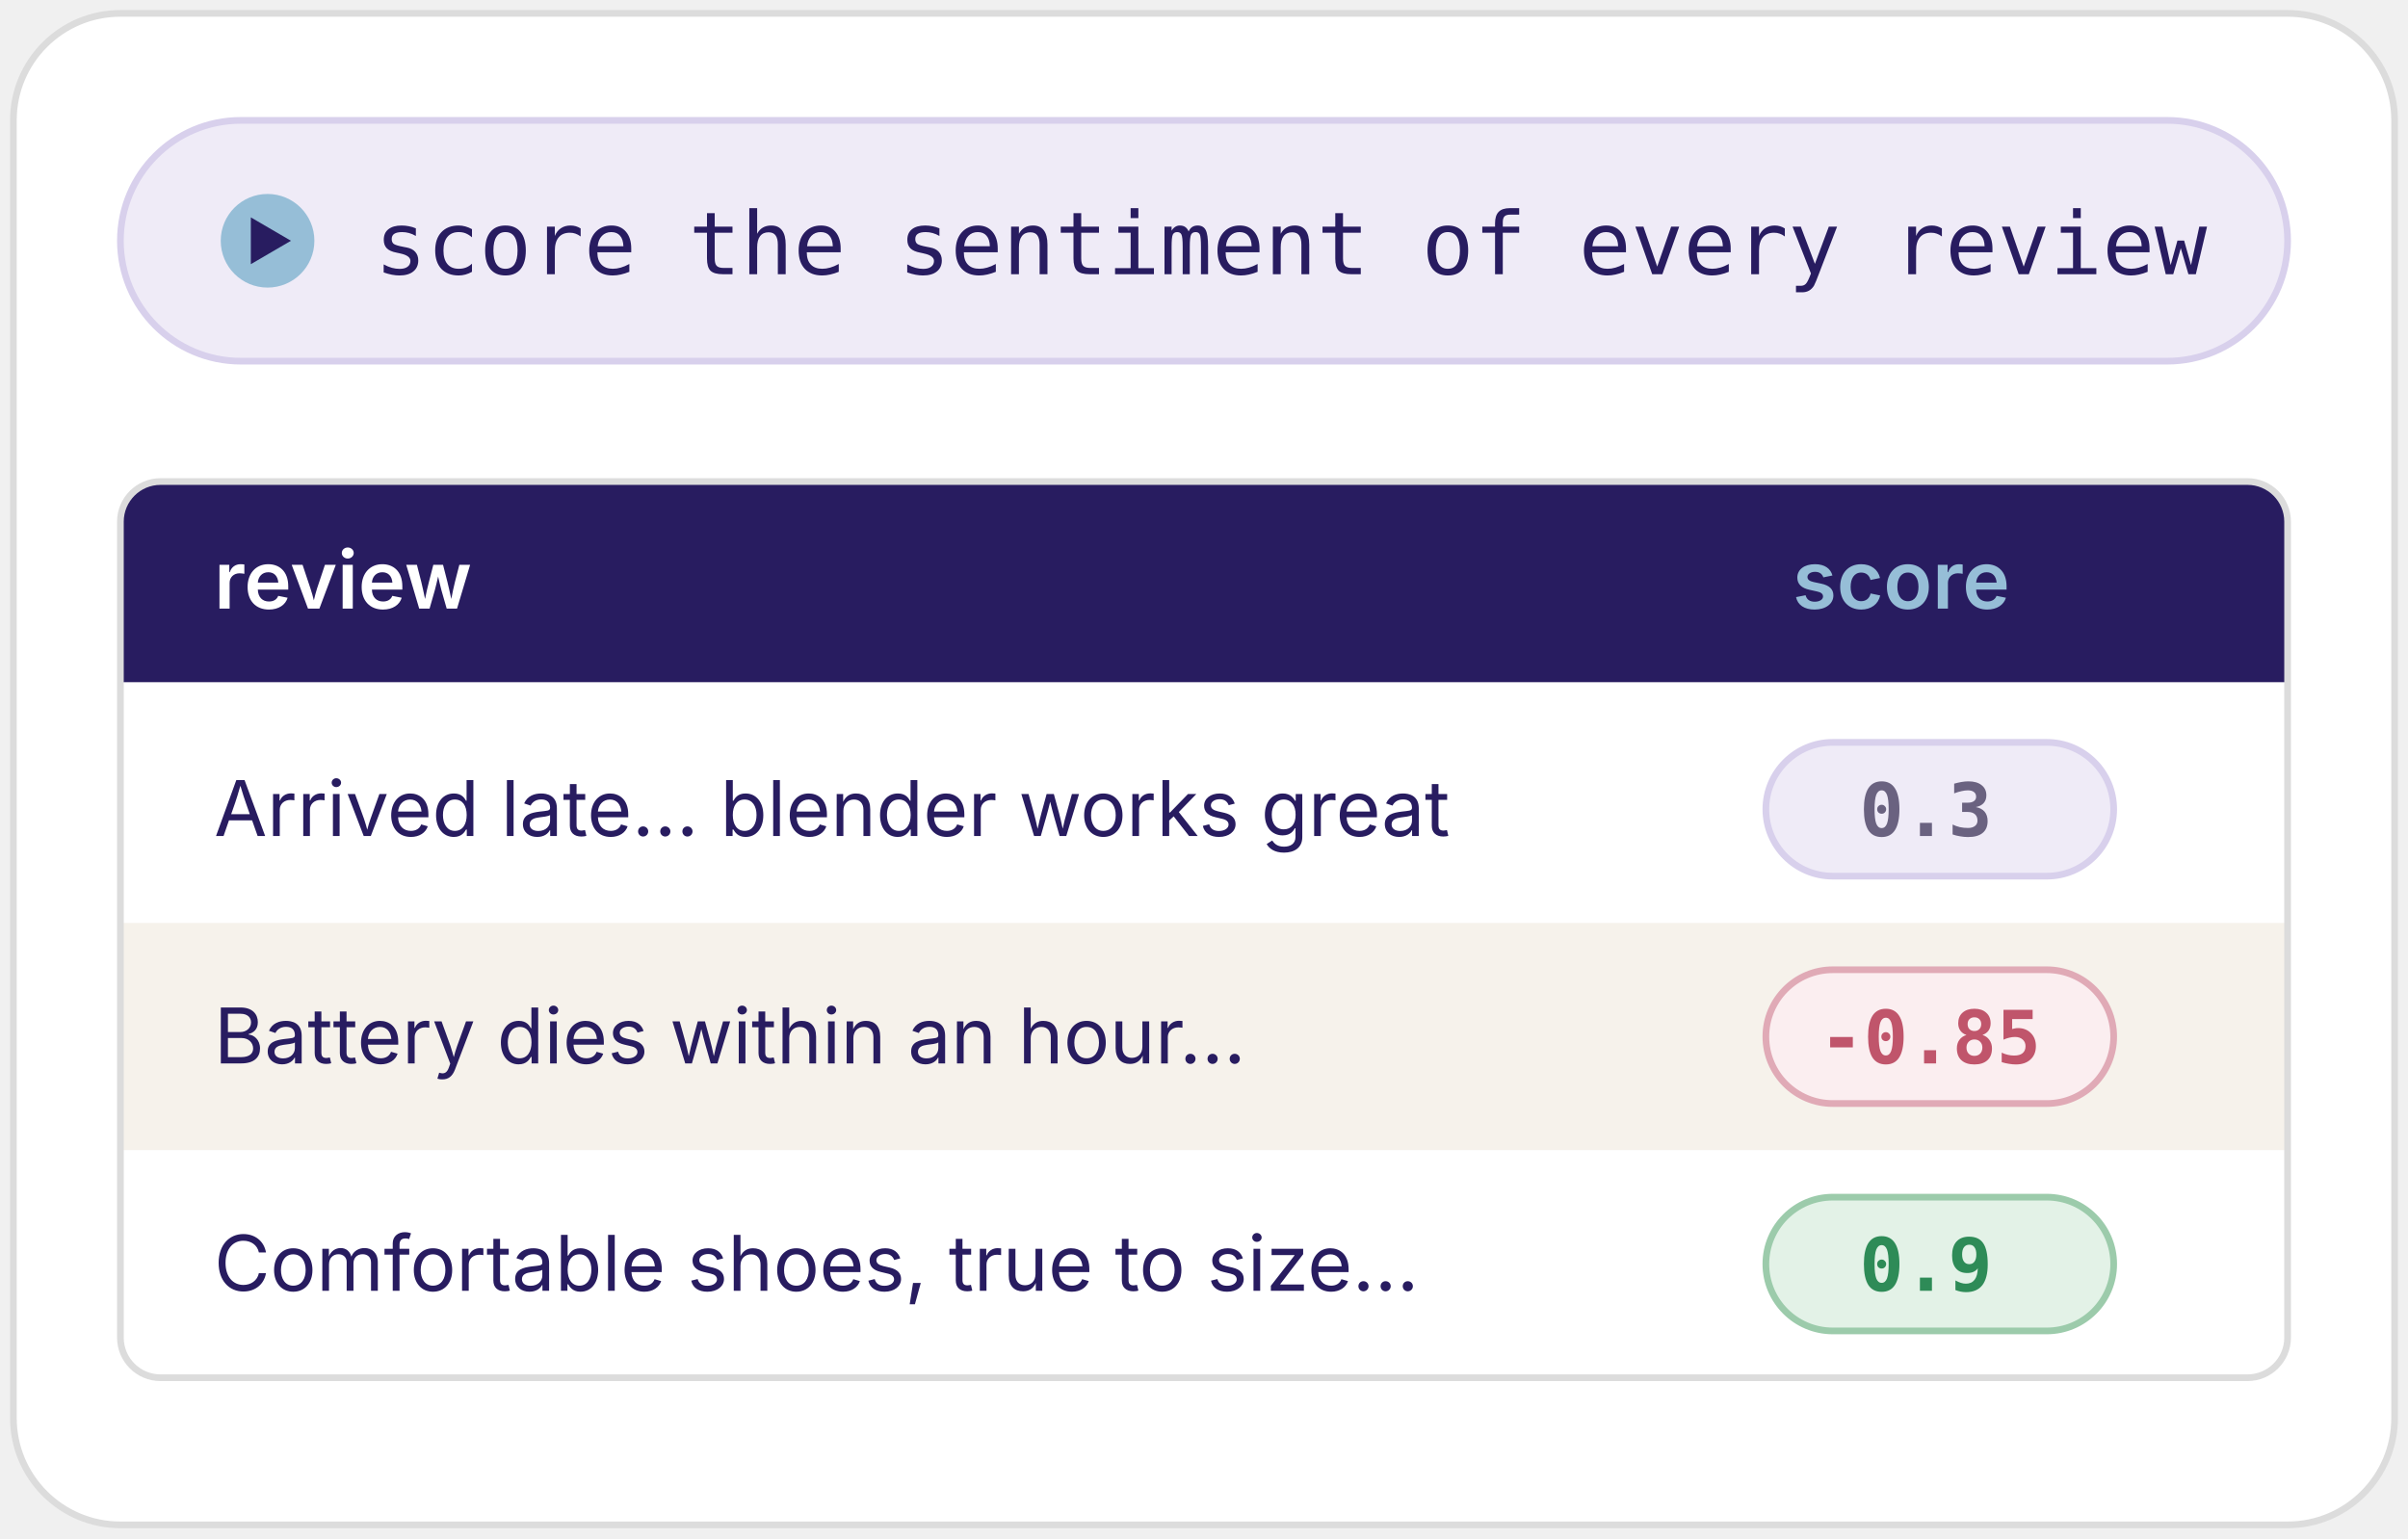
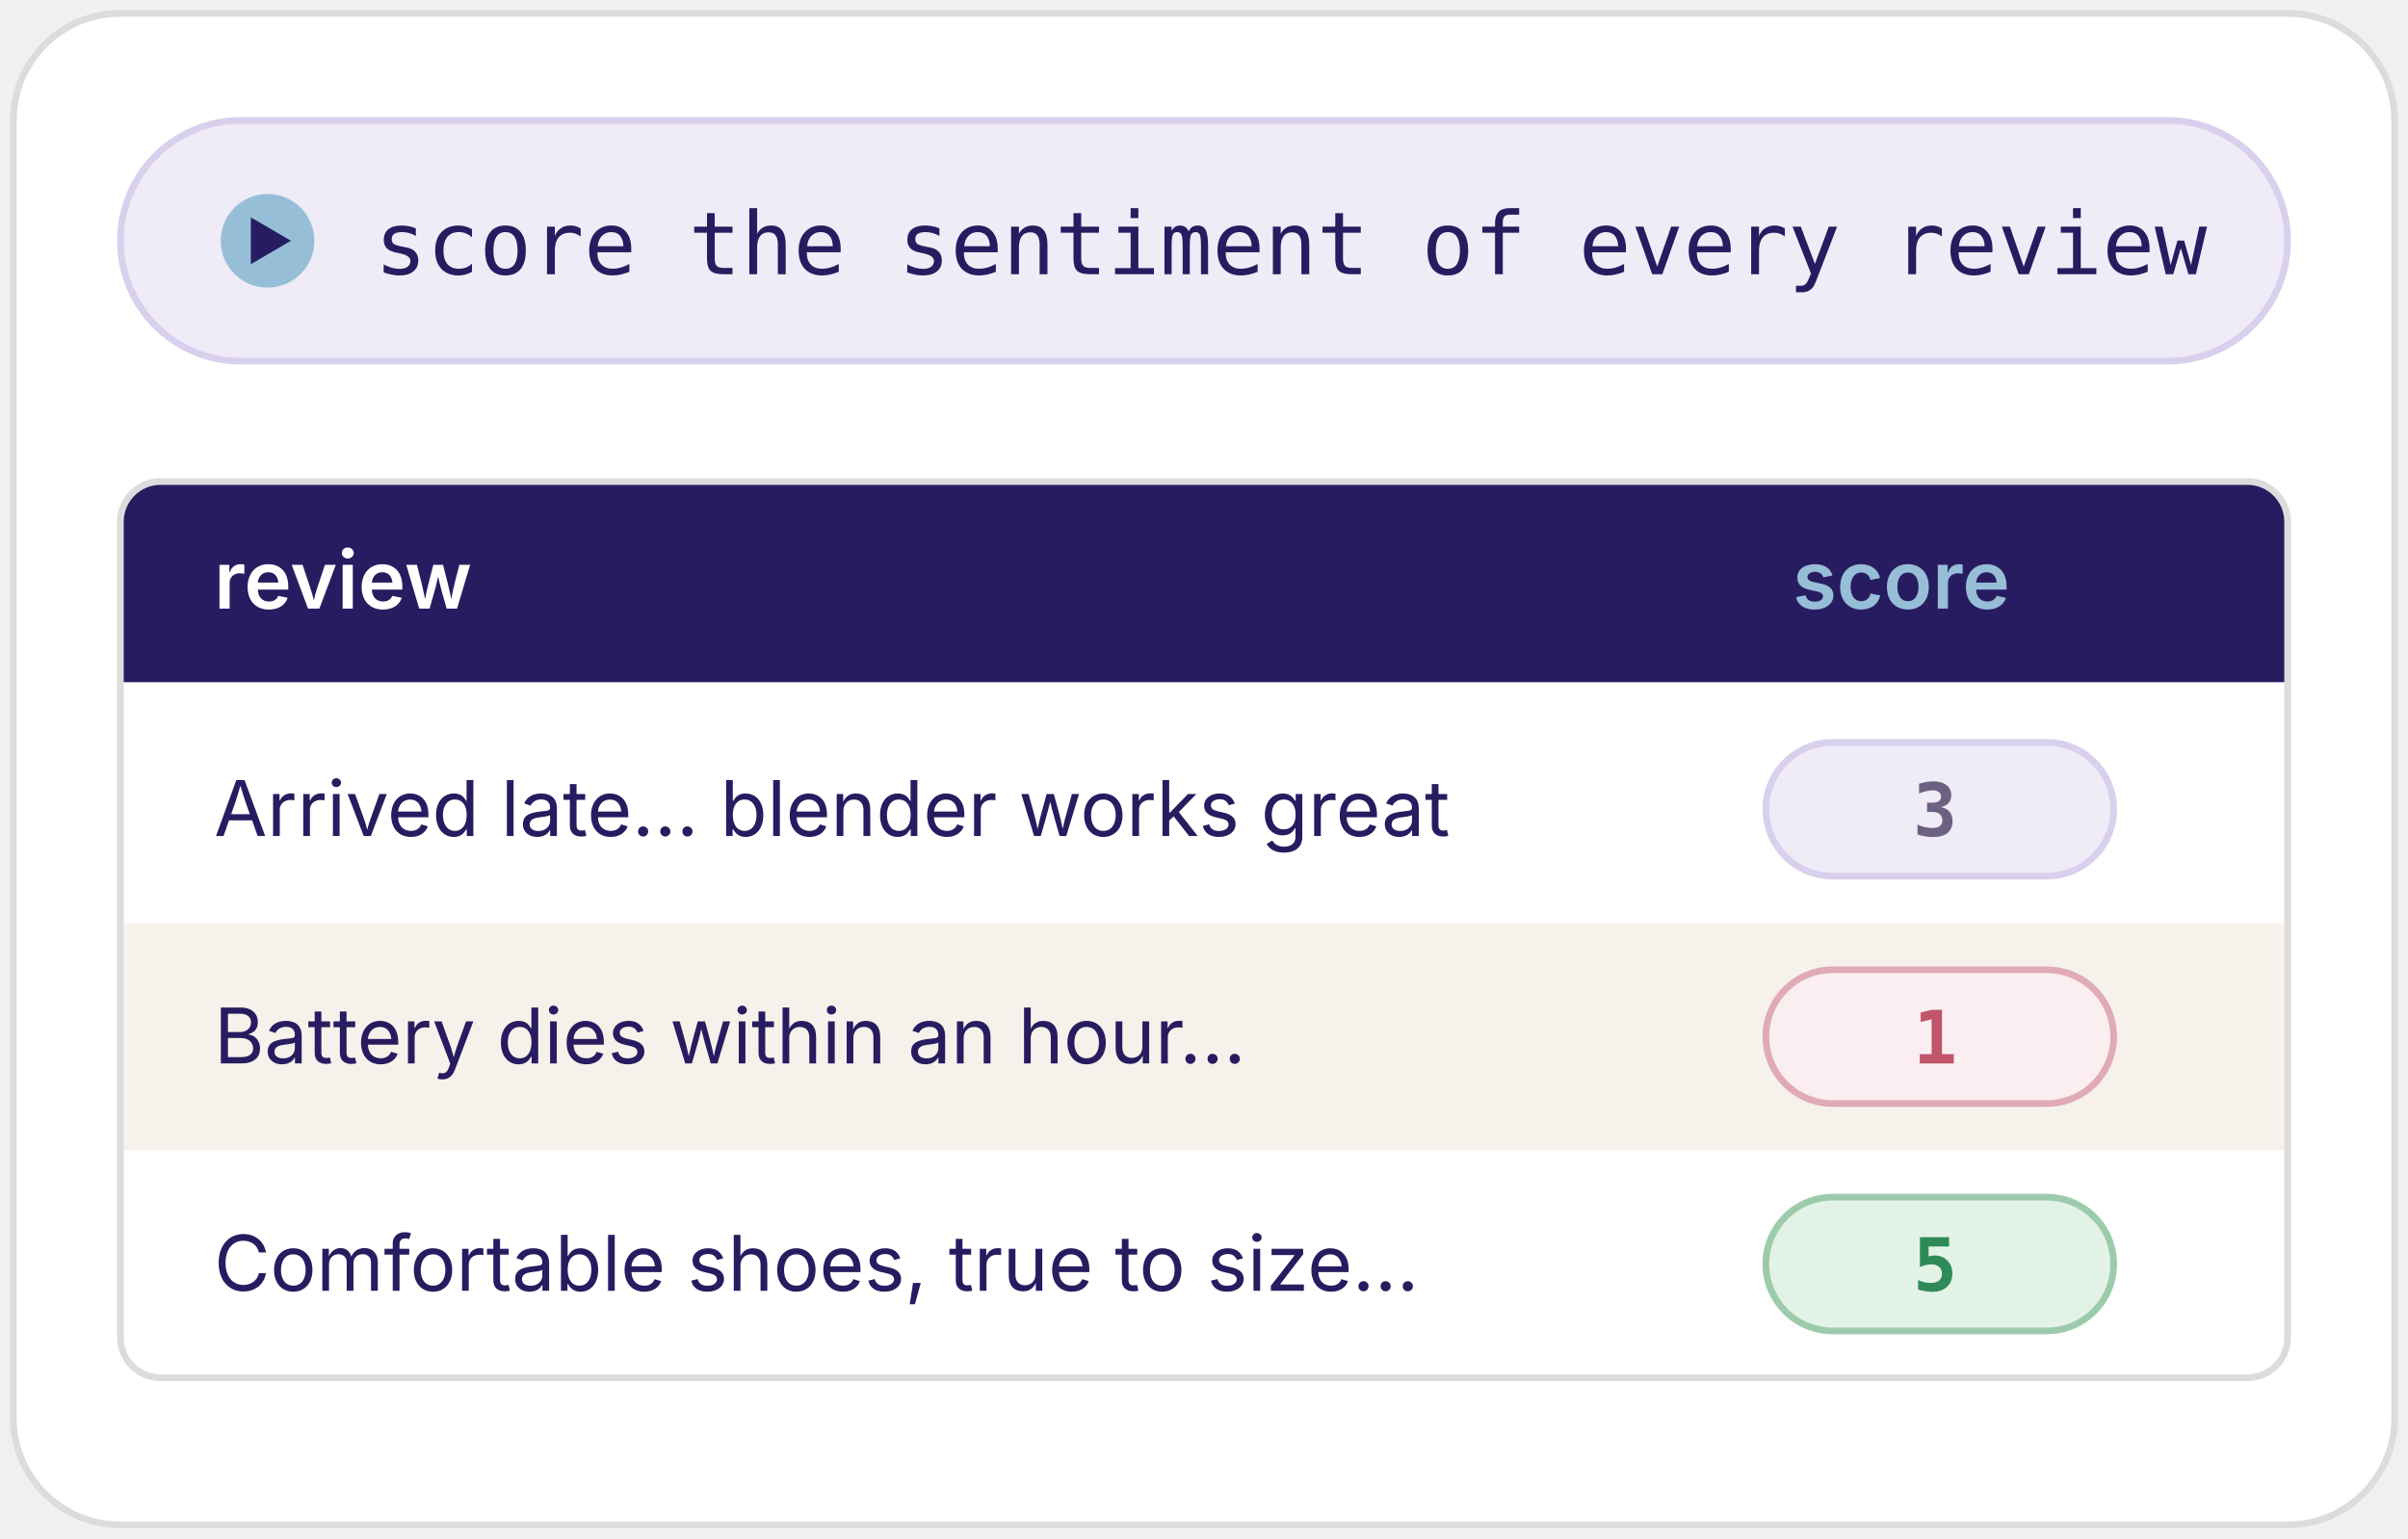
<svg xmlns="http://www.w3.org/2000/svg" viewBox="0 0 360 230" width="360" height="230" font-family="Inter, ui-sans-serif, system-ui, sans-serif">
  <rect x="2" y="2" width="356" height="226" rx="16" fill="#FFFFFF" stroke="#DCDCDC" />
  <rect x="18" y="18" width="324" height="36" rx="18" fill="#EFEBF7" stroke="#D8D0EC" />
  <circle cx="40" cy="36" r="7" fill="#96BED7" />
  <path d="M37.5 32.5 L43.5 36 L37.5 39.5 Z" fill="#281C60" />
  <text x="56" y="41" font-family="JetBrains Mono, ui-monospace, monospace" font-size="13" fill="#281C60">score the sentiment of every review</text>
  <g>
    <path d="M18 78 q0 -6 6 -6 h312 q6 0 6 6 v24 h-324 Z" fill="#281C60" />
    <text x="32" y="91" font-size="12" font-weight="600" fill="#FFFFFF">review</text>
    <text x="268" y="91" font-size="12" font-weight="600" fill="#96BED7">score</text>
    <g font-size="11.5" fill="#281C60">
      <rect x="18" y="104" width="324" height="34" fill="#FFFFFF" />
      <rect x="18" y="138" width="324" height="34" fill="#F6F2EB" />
      <rect x="18" y="172" width="324" height="34" fill="#FFFFFF" />
      <text x="32" y="125">Arrived late… blender works great</text>
      <rect x="264" y="111" width="52" height="20" rx="10" fill="#EFEBF7" stroke="#D8D0EC" />
-       <text x="278" y="125" font-family="JetBrains Mono, ui-monospace, monospace" font-size="11" font-weight="600" fill="#6A6280">0.3</text>
+       <text x="286" y="125" font-family="JetBrains Mono, ui-monospace, monospace" font-size="11" font-weight="600" fill="#6A6280">3</text>
      <text x="32" y="159">Battery dies within an hour…</text>
      <rect x="264" y="145" width="52" height="20" rx="10" fill="#FBEEF0" stroke="#E0AAB6" />
-       <text x="272" y="159" font-family="JetBrains Mono, ui-monospace, monospace" font-size="11" font-weight="600" fill="#C0556B">-0.85</text>
+       <text x="286" y="159" font-family="JetBrains Mono, ui-monospace, monospace" font-size="11" font-weight="600" fill="#C0556B">1</text>
      <text x="32" y="193">Comfortable shoes, true to size…</text>
      <rect x="264" y="179" width="52" height="20" rx="10" fill="#E3F2E7" stroke="#9CCBAB" />
-       <text x="278" y="193" font-family="JetBrains Mono, ui-monospace, monospace" font-size="11" font-weight="600" fill="#2E8B57">0.9</text>
+       <text x="286" y="193" font-family="JetBrains Mono, ui-monospace, monospace" font-size="11" font-weight="600" fill="#2E8B57">5</text>
    </g>
    <rect x="18" y="72" width="324" height="134" rx="6" fill="none" stroke="#DCDCDC" />
  </g>
</svg>
